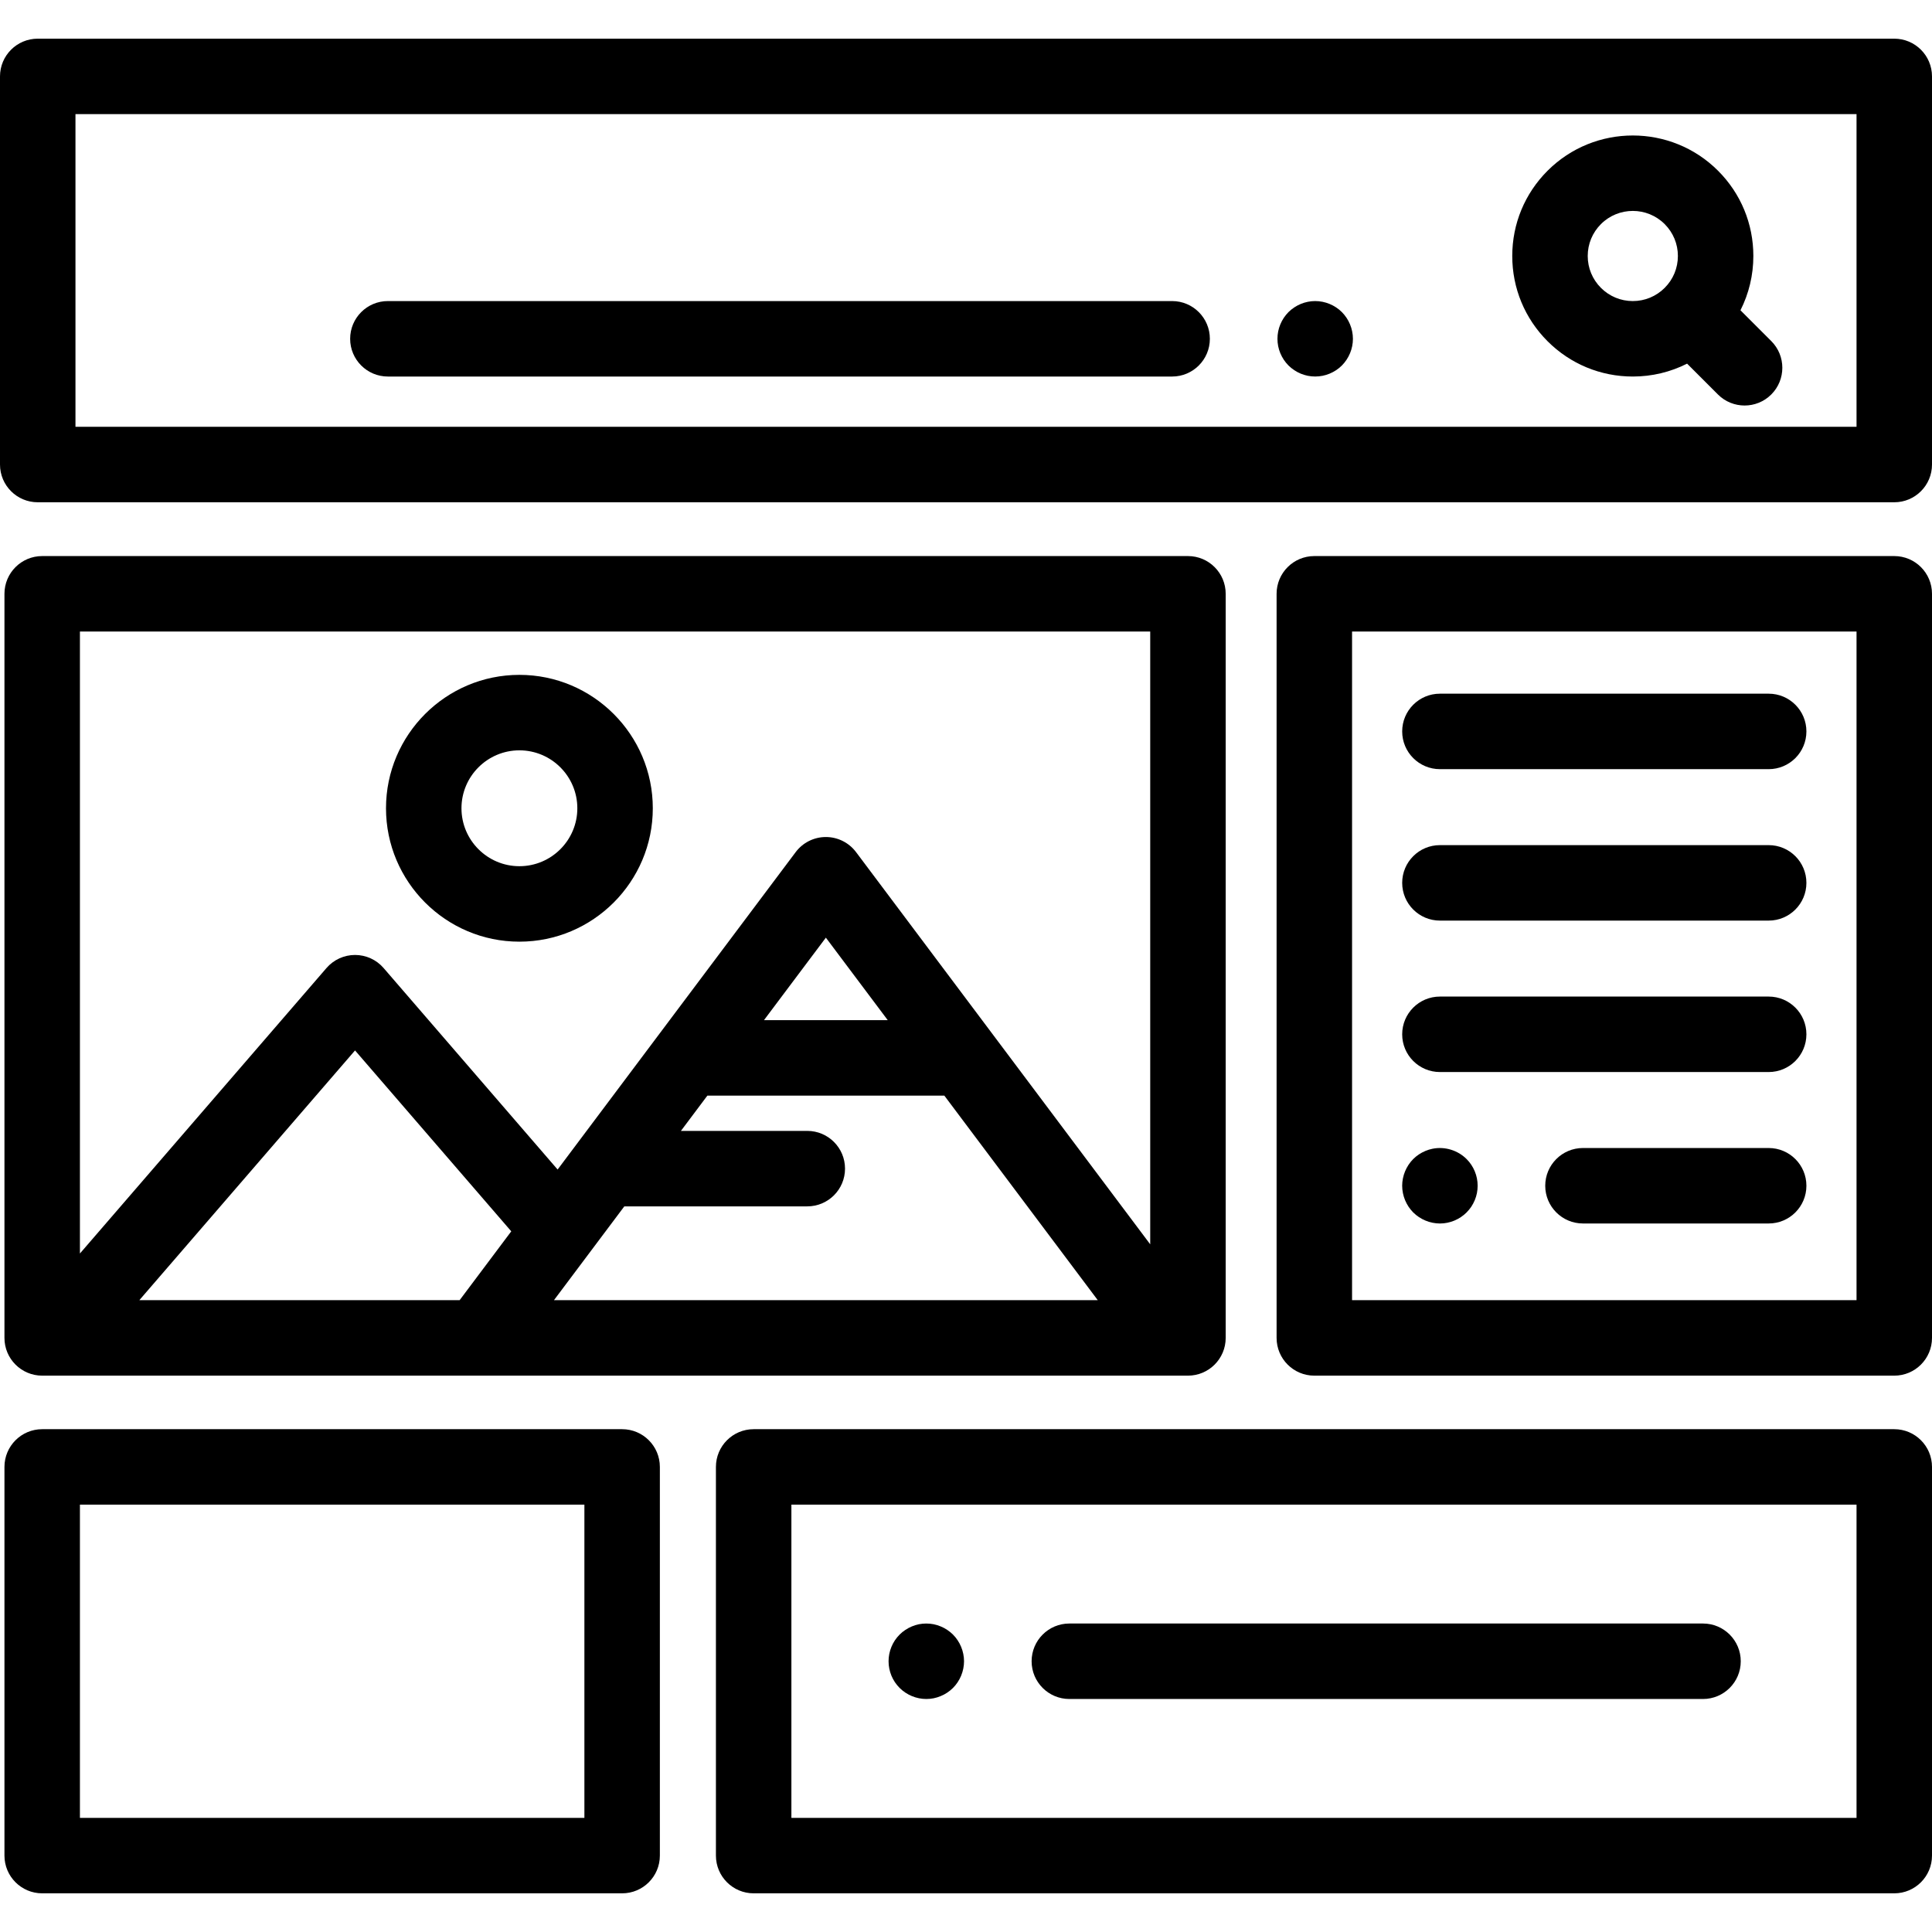
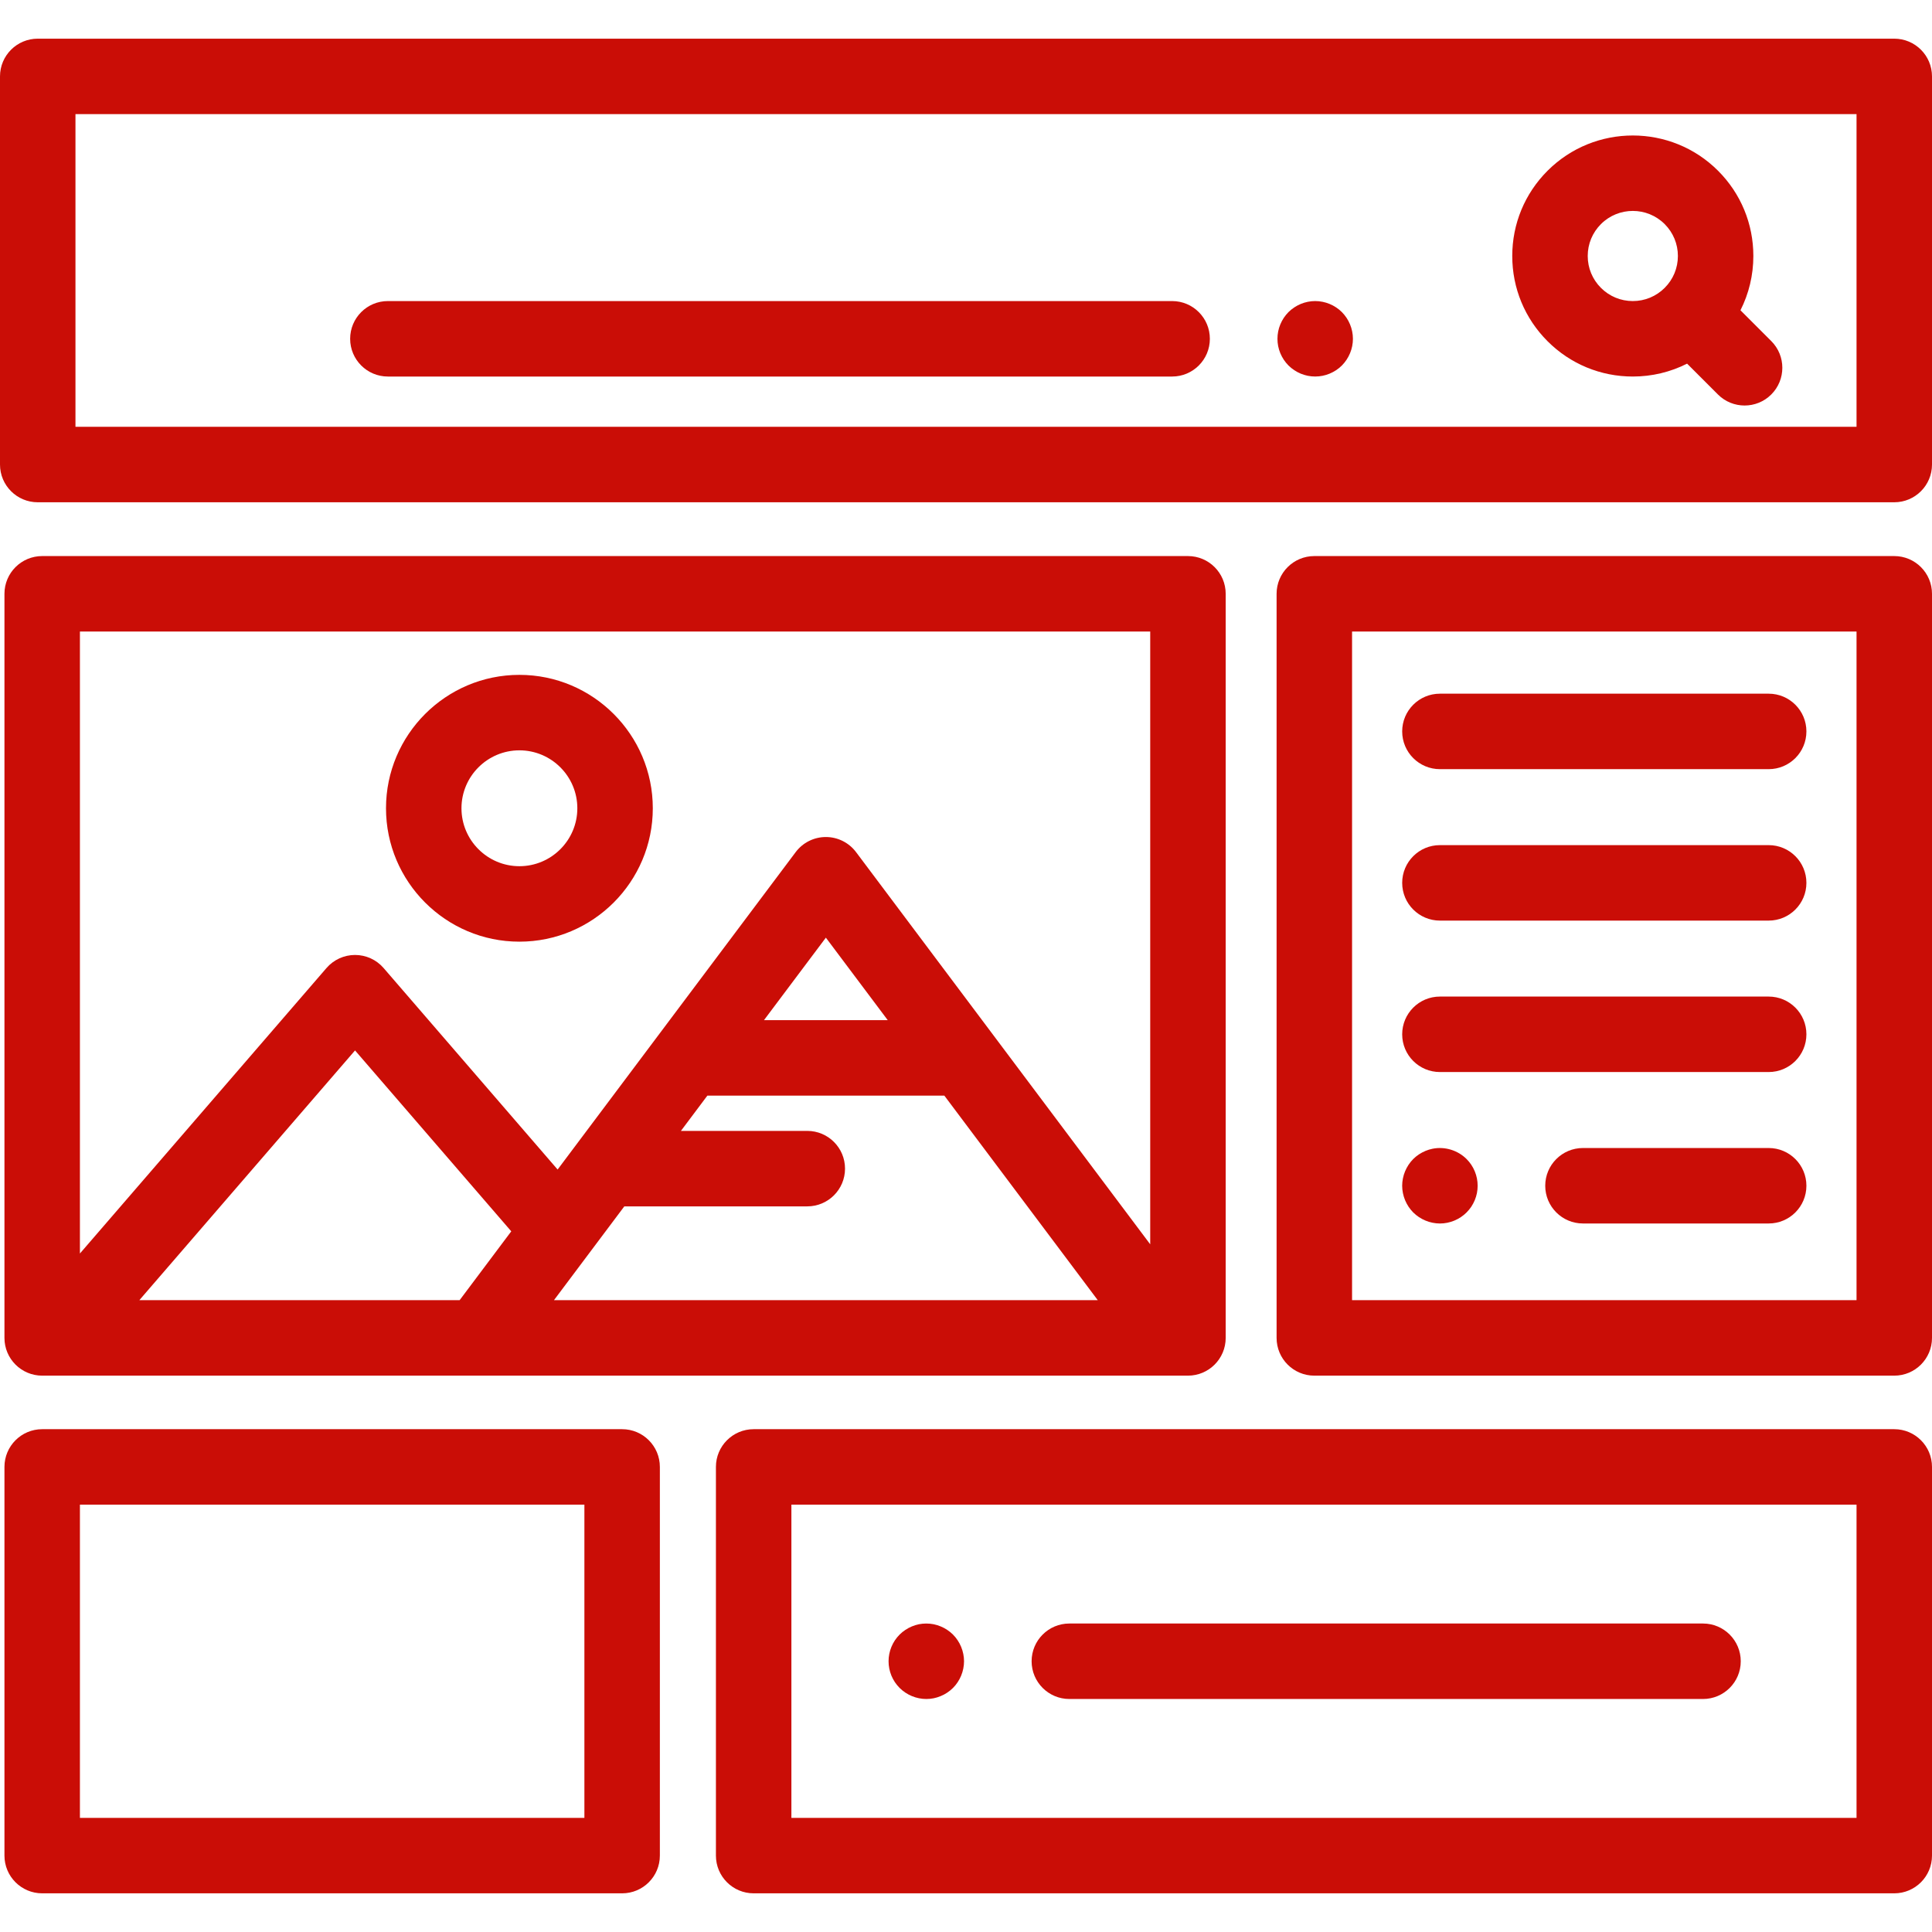
- <svg xmlns="http://www.w3.org/2000/svg" version="1.1" id="Capa_1" x="0px" y="0px" viewBox="0 0 512.002 512.002" style="enable-background:new 0 0 512.002 512.002;" xml:space="preserve">
+ <svg xmlns="http://www.w3.org/2000/svg" version="1.1" id="Capa_1" x="0px" y="0px" viewBox="0 0 512.002 512.002" style="enable-background:new 0 0 512.002 512.002;" xml:space="preserve" fill="#CA0D06">
  <g>
    <g>
      <path d="M502.002,10.249H10c-5.523,0-10,4.478-10,10v102.859c0,5.522,4.477,10,10,10h492.002c5.523,0,10-4.478,10-10V20.249    C512.002,14.727,507.525,10.249,502.002,10.249z M492.002,113.108H20V30.249h472.002V113.108z" />
    </g>
  </g>
  <g>
    <g>
      <path d="M469.41,90.394l-8.167-8.167c2.229-4.408,3.416-9.306,3.416-14.388c0-8.533-3.323-16.557-9.357-22.591    c-12.456-12.455-32.723-12.456-45.18,0c-6.034,6.034-9.357,14.058-9.357,22.591c0,8.533,3.324,16.557,9.357,22.59    c6.035,6.034,14.058,9.357,22.591,9.357c5.083,0,9.98-1.188,14.388-3.416l8.167,8.167c1.953,1.952,4.512,2.929,7.071,2.929    s5.119-0.977,7.071-2.929C473.315,100.632,473.315,94.3,469.41,90.394z M441.161,76.286c-2.256,2.257-5.256,3.5-8.448,3.5    c-3.192,0-6.191-1.243-8.448-3.5c-2.256-2.257-3.5-5.256-3.5-8.447s1.244-6.192,3.5-8.448c2.329-2.329,5.389-3.493,8.448-3.493    c3.059,0,6.119,1.164,8.448,3.493c2.256,2.257,3.5,5.257,3.5,8.448S443.418,74.03,441.161,76.286z" />
    </g>
  </g>
  <g>
    <g>
      <path d="M358.341,87.831c-0.13-0.641-0.32-1.271-0.57-1.87c-0.25-0.601-0.56-1.19-0.92-1.73c-0.36-0.54-0.78-1.06-1.24-1.52    c-0.46-0.46-0.97-0.88-1.52-1.24c-0.54-0.36-1.12-0.67-1.73-0.92c-0.6-0.25-1.23-0.44-1.87-0.57c-1.29-0.26-2.62-0.26-3.91,0    c-0.64,0.13-1.27,0.32-1.87,0.57c-0.6,0.25-1.18,0.56-1.72,0.92c-0.55,0.36-1.06,0.78-1.53,1.24c-0.46,0.46-0.87,0.979-1.24,1.52    c-0.36,0.54-0.67,1.13-0.92,1.73c-0.25,0.6-0.44,1.229-0.57,1.87c-0.13,0.649-0.19,1.3-0.19,1.96c0,0.649,0.06,1.3,0.19,1.95    c0.13,0.64,0.32,1.27,0.57,1.869c0.25,0.601,0.56,1.181,0.92,1.73c0.37,0.54,0.78,1.06,1.24,1.52c0.47,0.46,0.98,0.881,1.53,1.24    c0.54,0.36,1.12,0.67,1.72,0.92c0.61,0.25,1.24,0.44,1.87,0.57c0.65,0.13,1.31,0.19,1.96,0.19c0.65,0,1.31-0.061,1.95-0.19    c0.64-0.129,1.27-0.32,1.87-0.57c0.6-0.25,1.19-0.56,1.73-0.92c0.55-0.359,1.06-0.78,1.52-1.24c1.86-1.869,2.93-4.439,2.93-7.069    C358.541,89.131,358.471,88.48,358.341,87.831z" />
    </g>
  </g>
  <g>
    <g>
      <path d="M310.627,79.786H102.794c-5.523,0-10,4.478-10,10c0,5.522,4.477,10,10,10h207.833c5.523,0,10-4.478,10-10    C320.627,84.264,316.15,79.786,310.627,79.786z" />
    </g>
  </g>
  <g>
    <g>
      <path d="M314.821,147.364H11.181c-5.523,0-10,4.478-10,10v197.199c0,5.523,4.477,10,10,10h303.64c5.523,0,10-4.478,10-10V157.364    C324.821,151.842,320.344,147.364,314.821,147.364z M121.806,344.562H36.925l57.165-66.186l41.4,47.94L121.806,344.562z     M146.806,344.562l18.646-24.861h48.489c5.523,0,10-4.478,10-10c0-5.522-4.477-10-10-10h-33.488l7.016-9.354h62.789l40.665,54.215    H146.806z M202.468,270.347l16.395-21.859l16.395,21.859H202.468z M304.821,329.76l-77.958-103.94c-1.889-2.518-4.853-4-8-4    c-3.147,0-6.111,1.482-8,4l-63.09,84.119l-46.114-53.4c-1.899-2.199-4.662-3.464-7.568-3.464s-5.668,1.265-7.568,3.464    l-65.342,75.653V167.364h283.64V329.76z" />
    </g>
  </g>
  <g>
    <g>
      <path d="M137.648,178.846c-19.494,0-35.353,15.859-35.353,35.353c0,19.494,15.86,35.353,35.353,35.353    c19.494,0,35.353-15.859,35.353-35.353C173.001,194.705,157.142,178.846,137.648,178.846z M137.648,229.553    c-8.466,0-15.353-6.887-15.353-15.353s6.888-15.353,15.353-15.353c8.465,0,15.353,6.887,15.353,15.353    S146.114,229.553,137.648,229.553z" />
    </g>
  </g>
  <g>
    <g>
      <path d="M502.002,147.364h-153.69c-5.523,0-10,4.478-10,10v197.199c0,5.522,4.477,10,10,10h153.69c5.523,0,10-4.478,10-10V157.364    C512.002,151.842,507.525,147.364,502.002,147.364z M492.002,344.563h-133.69V167.364h133.69V344.563z" />
    </g>
  </g>
  <g>
    <g>
      <path d="M468.719,183.835h-87.124c-5.523,0-10,4.478-10,10c0,5.522,4.477,10,10,10h87.124c5.523,0,10-4.478,10-10    C478.719,188.313,474.242,183.835,468.719,183.835z" />
    </g>
  </g>
  <g>
    <g>
      <path d="M468.719,223.969h-87.124c-5.523,0-10,4.478-10,10c0,5.522,4.477,10,10,10h87.124c5.523,0,10-4.478,10-10    C478.719,228.447,474.242,223.969,468.719,223.969z" />
    </g>
  </g>
  <g>
    <g>
      <path d="M468.719,264.103h-87.124c-5.523,0-10,4.478-10,10c0,5.522,4.477,10,10,10h87.124c5.523,0,10-4.478,10-10    C478.719,268.581,474.242,264.103,468.719,264.103z" />
    </g>
  </g>
  <g>
    <g>
      <path d="M391.401,312.281c-0.13-0.641-0.32-1.271-0.57-1.87c-0.25-0.601-0.56-1.181-0.92-1.73c-0.37-0.54-0.78-1.06-1.25-1.52    c-2.32-2.32-5.77-3.391-9.02-2.73c-0.64,0.13-1.27,0.32-1.87,0.57c-0.6,0.25-1.18,0.56-1.73,0.92c-0.54,0.36-1.06,0.78-1.52,1.24    c-0.46,0.46-0.88,0.979-1.24,1.52c-0.36,0.55-0.67,1.13-0.92,1.73c-0.25,0.6-0.44,1.229-0.57,1.87c-0.13,0.649-0.2,1.3-0.2,1.949    c0,0.66,0.07,1.311,0.2,1.96c0.13,0.641,0.32,1.271,0.57,1.871c0.25,0.601,0.56,1.181,0.92,1.73c0.36,0.54,0.78,1.06,1.24,1.52    c0.46,0.46,0.98,0.88,1.52,1.24c0.55,0.36,1.13,0.67,1.73,0.92c0.6,0.25,1.23,0.44,1.87,0.57c0.65,0.13,1.3,0.2,1.96,0.2    c2.63,0,5.2-1.07,7.06-2.931c0.46-0.46,0.88-0.979,1.25-1.52c0.36-0.55,0.67-1.13,0.92-1.73c0.25-0.6,0.44-1.229,0.57-1.87    c0.13-0.649,0.19-1.3,0.19-1.96C391.591,313.581,391.531,312.93,391.401,312.281z" />
    </g>
  </g>
  <g>
    <g>
      <path d="M468.719,304.236h-49.214c-5.523,0-10,4.478-10,10c0,5.522,4.477,10,10,10h49.214c5.523,0,10-4.478,10-10    C478.719,308.714,474.242,304.236,468.719,304.236z" />
    </g>
  </g>
  <g>
    <g>
      <path d="M164.871,378.751H11.181c-5.523,0-10,4.478-10,10v103.002c0,5.522,4.477,10,10,10h153.69c5.523,0,10-4.478,10-10V388.751    C174.871,383.229,170.394,378.751,164.871,378.751z M154.871,481.753H21.181v-83.002h133.69V481.753z" />
    </g>
  </g>
  <g>
    <g>
      <path d="M502.002,378.751H199.728c-5.523,0-10,4.478-10,10v103.002c0,5.522,4.477,10,10,10h302.274c5.523,0,10-4.478,10-10    V388.751C512.002,383.229,507.525,378.751,502.002,378.751z M492.002,481.753H209.728v-83.002h282.274V481.753z" />
    </g>
  </g>
  <g>
    <g>
      <path d="M255.281,438.302c-0.13-0.639-0.32-1.27-0.57-1.87c-0.25-0.61-0.56-1.189-0.92-1.729c-0.36-0.551-0.78-1.061-1.24-1.521    c-0.46-0.46-0.97-0.88-1.52-1.24c-0.54-0.359-1.12-0.67-1.73-0.92c-0.6-0.25-1.23-0.45-1.87-0.58c-1.29-0.25-2.62-0.25-3.91,0    c-0.63,0.13-1.26,0.33-1.87,0.58c-0.6,0.25-1.18,0.561-1.72,0.92c-0.55,0.36-1.06,0.78-1.52,1.24c-0.46,0.46-0.88,0.97-1.25,1.521    c-0.36,0.54-0.67,1.119-0.92,1.729c-0.25,0.601-0.44,1.23-0.57,1.87c-0.13,0.64-0.19,1.3-0.19,1.95c0,0.649,0.06,1.31,0.19,1.95    c0.13,0.639,0.32,1.269,0.57,1.879c0.25,0.6,0.56,1.18,0.92,1.72c0.37,0.55,0.79,1.06,1.25,1.52c1.86,1.86,4.44,2.931,7.07,2.931    c0.65,0,1.31-0.061,1.95-0.19c0.64-0.13,1.27-0.33,1.87-0.58c0.61-0.25,1.19-0.55,1.73-0.92c0.55-0.359,1.06-0.779,1.52-1.24    c0.46-0.46,0.88-0.97,1.24-1.52c0.36-0.54,0.67-1.12,0.92-1.72c0.25-0.61,0.44-1.24,0.57-1.88c0.13-0.641,0.2-1.301,0.2-1.95    C255.481,439.602,255.411,438.941,255.281,438.302z" />
    </g>
  </g>
  <g>
    <g>
      <path d="M451.319,430.252h-167.93c-5.523,0-10,4.478-10,10c0,5.522,4.477,10,10,10h167.93c5.523,0,10-4.478,10-10    C461.319,434.73,456.842,430.252,451.319,430.252z" />
    </g>
  </g>
  <g>
</g>
  <g>
</g>
  <g>
</g>
  <g>
</g>
  <g>
</g>
  <g>
</g>
  <g>
</g>
  <g>
</g>
  <g>
</g>
  <g>
</g>
  <g>
</g>
  <g>
</g>
  <g>
</g>
  <g>
</g>
  <g>
</g>
</svg>
